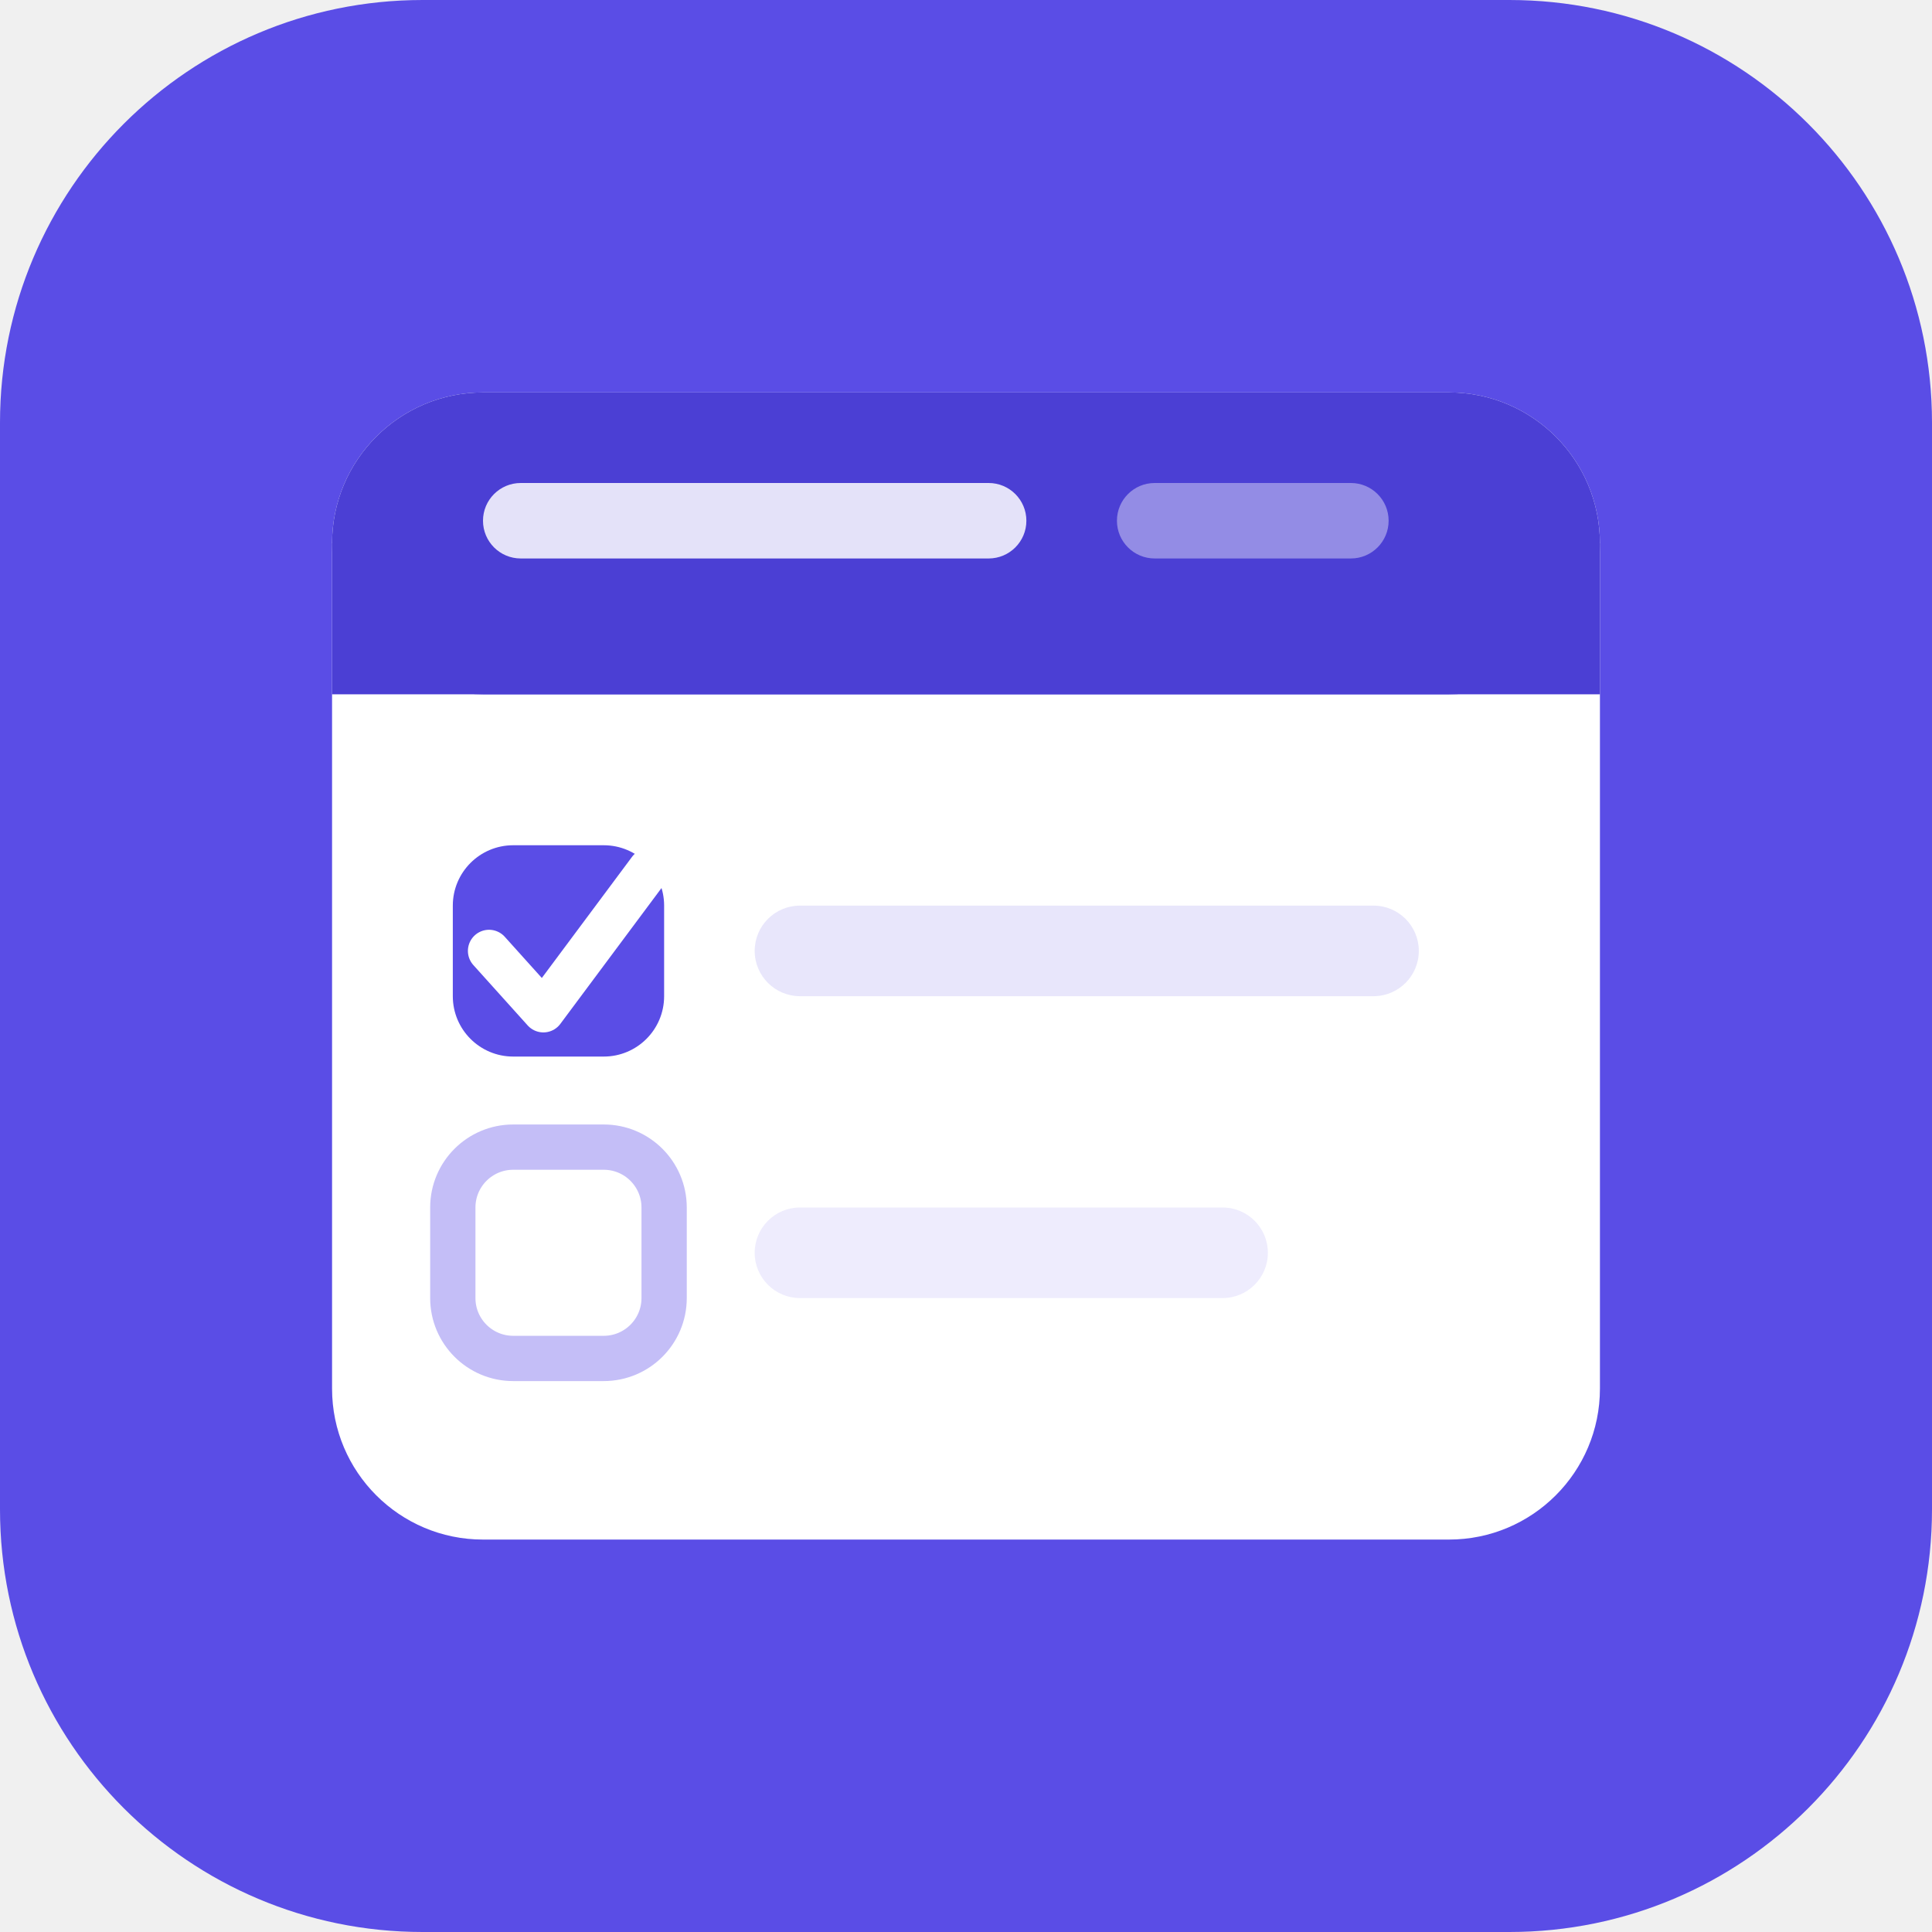
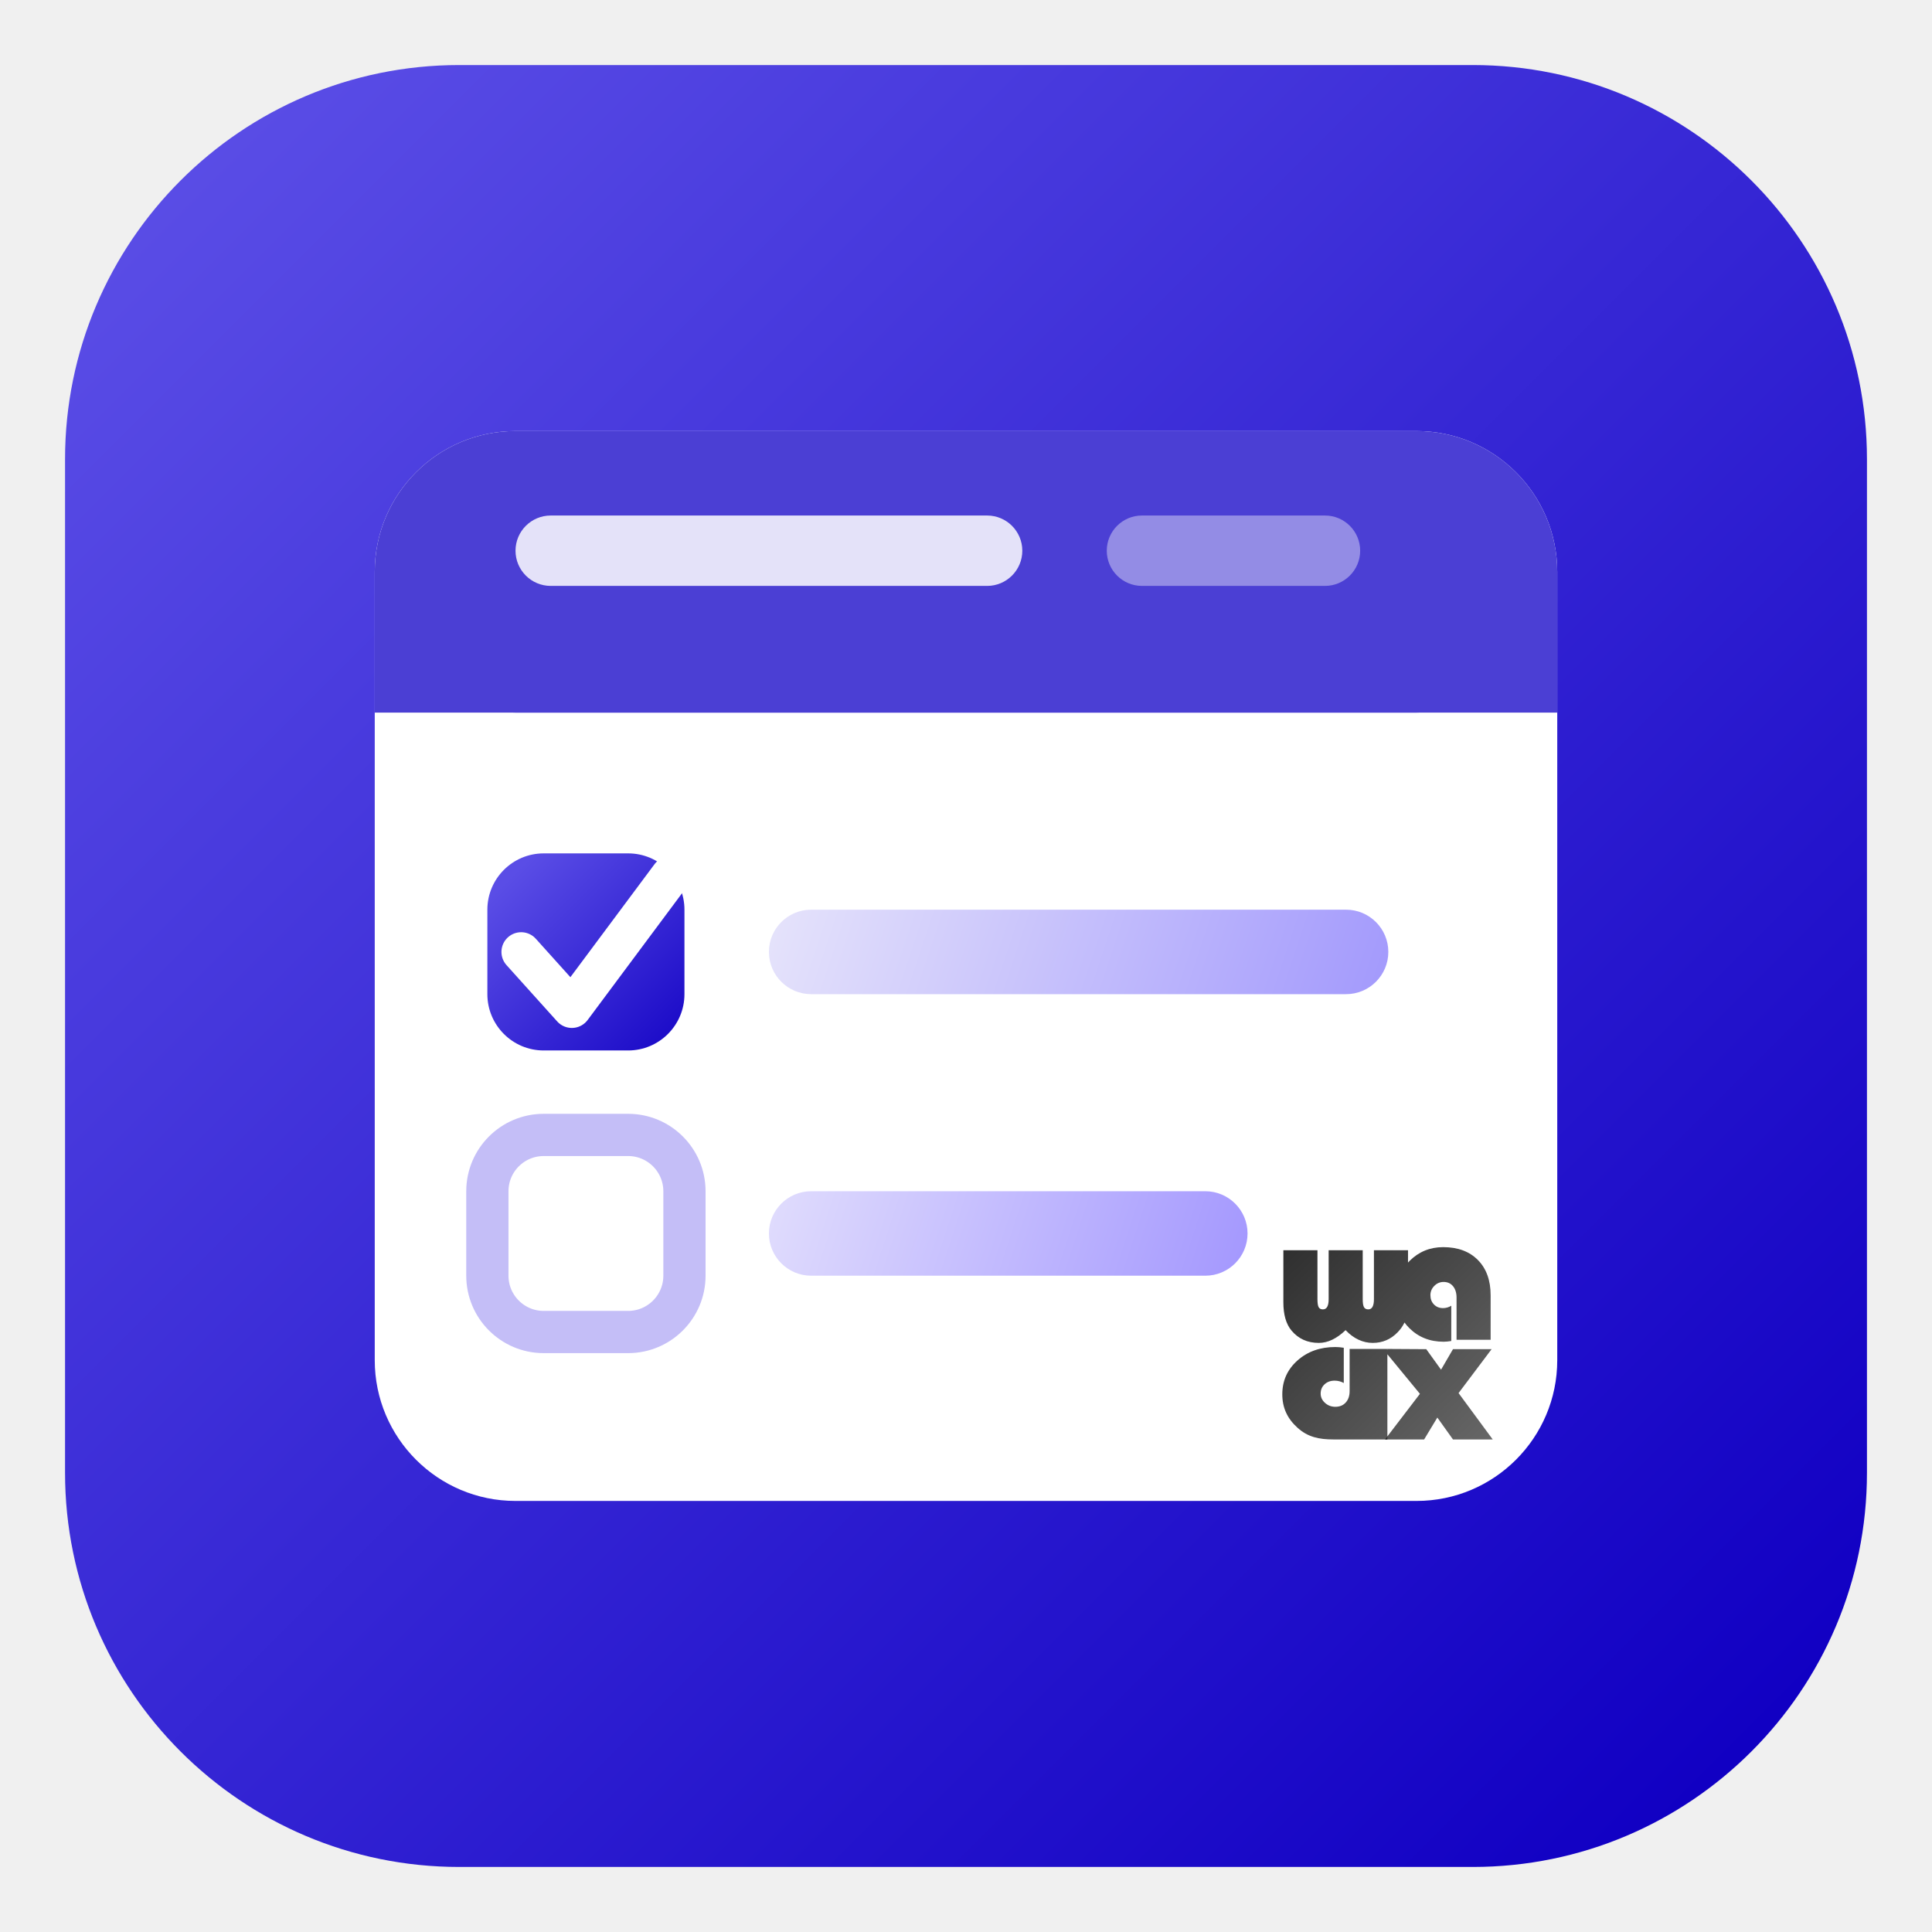
- <svg xmlns="http://www.w3.org/2000/svg" viewBox="0 0 64 64" width="64" height="64">
-   <rect width="64" height="64" rx="14" fill="#5a4de6" />
-   <rect x="11" y="13" width="42" height="38" rx="5" fill="#ffffff" />
-   <rect x="11" y="13" width="42" height="10" rx="5" fill="#4b3fd4" />
-   <rect x="11" y="18" width="42" height="5" fill="#4b3fd4" />
-   <rect x="16" y="16" width="18" height="2.5" rx="1.25" fill="rgba(255,255,255,0.85)" />
-   <rect x="37" y="16" width="9" height="2.5" rx="1.25" fill="rgba(255,255,255,0.4)" />
-   <rect x="15" y="28" width="7" height="7" rx="2" fill="#5a4de6" />
-   <polyline points="16.2,31.5 18,33.5 21.5,28.8" stroke="white" stroke-width="1.4" fill="none" stroke-linecap="round" stroke-linejoin="round" />
-   <rect x="25" y="30" width="22" height="3" rx="1.5" fill="#e8e6fb" />
-   <rect x="15" y="38" width="7" height="7" rx="2" fill="none" stroke="#c4bef7" stroke-width="1.5" />
-   <rect x="25" y="40" width="17" height="3" rx="1.5" fill="#eeecfd" />
+ <svg xmlns="http://www.w3.org/2000/svg" width="100%" height="100%" viewBox="0 0 1000 1000" version="1.1" xml:space="preserve" style="fill-rule:evenodd;clip-rule:evenodd;stroke-linecap:round;stroke-linejoin:round;">
+   <g transform="matrix(3.4975,0,0,3.4975,500,500)">
+     <g transform="matrix(1,0,0,1,-133.3333,-133.3333)">
+       <g transform="matrix(4.166667,0,0,4.166667,0,0)">
+         <path d="M64,14L64,50C64,57.727 57.727,64 50,64L14,64C6.273,64 0,57.727 0,50L0,14C0,6.273 6.273,0 14,0L50,0C57.727,0 64,6.273 64,14Z" style="fill:url(#_Linear1);" />
+       </g>
+       <g>
+         <g transform="matrix(4.166667,0,0,4.166667,0,-0)">
+           <path d="M53,18L53,46C53,48.76 50.76,51 48,51L16,51C13.24,51 11,48.76 11,46L11,18C11,15.24 13.24,13 16,13L48,13C50.76,13 53,15.24 53,18Z" style="fill:white;" />
+         </g>
+         <g transform="matrix(4.166667,0,0,4.166667,0,0)">
+           <path d="M53,18C53,20.76 50.76,23 48,23L16,23C13.24,23 11,20.76 11,18C11,15.24 13.24,13 16,13L48,13C50.76,13 53,15.24 53,18Z" style="fill:rgb(75,63,212);" />
+         </g>
+         <g transform="matrix(4.166667,0,0,4.166667,0,0)">
+           <rect x="11" y="18" width="42" height="5" style="fill:rgb(75,63,212);" />
+         </g>
+         <g transform="matrix(4.166667,0,0,4.166667,0,0)">
+           <path d="M34,17.25C34,17.94 33.44,18.5 32.75,18.5L17.25,18.5C16.56,18.5 16,17.94 16,17.25C16,16.56 16.56,16 17.25,16L32.75,16C33.44,16 34,16.56 34,17.25Z" style="fill:white;fill-opacity:0.85;" />
+         </g>
+         <g transform="matrix(4.166667,0,0,4.166667,0,0)">
+           <path d="M46,17.25C46,17.94 45.44,18.5 44.75,18.5L38.25,18.5C37.56,18.5 37,17.94 37,17.25C37,16.56 37.56,16 38.25,16L44.75,16C45.44,16 46,16.56 46,17.25Z" style="fill:white;fill-opacity:0.4;" />
+         </g>
+         <g transform="matrix(4.166667,0,0,4.166667,0,0)">
+           <path d="M22,30L22,33C22,34.104 21.104,35 20,35L17,35C15.896,35 15,34.104 15,33L15,30C15,28.896 15.896,28 17,28L20,28C21.104,28 22,28.896 22,30Z" style="fill:url(#_Linear2);" />
+         </g>
+         <g transform="matrix(4.166667,0,0,4.166667,0,0)">
+           <path d="M16.2,31.5L18,33.5L21.5,28.8" style="fill:none;fill-rule:nonzero;stroke:white;stroke-width:1.4px;" />
+         </g>
+         <g transform="matrix(4.166667,0,0,4.166667,0,0)">
+           <path d="M47,31.5C47,32.328 46.328,33 45.5,33L26.5,33C25.672,33 25,32.328 25,31.5C25,30.672 25.672,30 26.5,30L45.5,30C46.328,30 47,30.672 47,31.5Z" style="fill:url(#_Linear3);" />
+         </g>
+         <g transform="matrix(4.166667,0,0,4.166667,0,0)">
+           <path d="M22,40L22,43C22,44.104 21.104,45 20,45L17,45C15.896,45 15,44.104 15,43L15,40C15,38.896 15.896,38 17,38L20,38C21.104,38 22,38.896 22,40Z" style="fill:none;stroke:rgb(196,190,247);stroke-width:1.5px;stroke-linecap:butt;stroke-linejoin:miter;" />
+         </g>
+         <g transform="matrix(4.166667,0,0,4.166667,0,0)">
+           <path d="M42,41.5C42,42.328 41.328,43 40.5,43L26.5,43C25.672,43 25,42.328 25,41.5C25,40.672 25.672,40 26.5,40L40.5,40C41.328,40 42,40.672 42,41.5Z" style="fill:url(#_Linear4);" />
+         </g>
+       </g>
+     </g>
+   </g>
+   <g transform="matrix(0.1024,0,0,0.1024,718.1728,695.293)">
+     <g transform="matrix(1,0,0,1,-614,-625)">
+       <g transform="matrix(4.166667,0,0,4.166667,0,0)">
+         <path d="M272.46,91.71L272.46,145.74L231.12,145.74L231.12,94.68C231.12,88.87 229.71,84.22 226.88,80.77C224.03,77.3 220.22,75.56 215.42,75.56C211.08,75.56 207.31,77.15 204.16,80.32C200.99,83.49 199.4,87.26 199.4,91.6C199.4,96.18 200.83,99.92 203.7,102.88C206.57,105.83 210.22,107.3 214.64,107.3C218.25,107.3 221.62,106.35 224.71,104.43L224.71,147.2C221.32,147.79 218.23,148.09 215.41,148.09C198.84,148.09 185.03,142.62 173.97,131.72C171.73,129.52 169.73,127.2 167.96,124.76C165.94,129.02 163.2,132.95 159.73,136.53C151.39,145.19 141.3,149.51 129.45,149.51C117.6,149.51 106.24,144.36 96.51,134.03C85.75,144.36 74.93,149.51 64.01,149.51C50.24,149.51 39.2,144.5 30.85,134.49C24.31,126.6 21.02,115.23 21.02,100.34L21.02,37.11L62.37,37.11L62.37,96.45C62.37,101.11 62.85,104.32 63.8,106.12C64.77,107.92 66.5,108.84 68.99,108.84C73.65,108.84 75.97,104.72 75.97,96.45L75.97,37.11L117.29,37.11L117.29,96.45C117.29,101.11 117.79,104.32 118.8,106.12C119.79,107.92 121.54,108.84 124.03,108.84C128.61,108.84 130.89,104.72 130.89,96.45L130.89,37.11L172.23,37.11L172.23,52.05C172.84,51.36 173.48,50.68 174.15,50.03C185.31,38.91 198.88,33.34 214.88,33.34C232.7,33.34 246.75,38.55 257.04,48.98C267.33,59.41 272.46,73.66 272.46,91.71Z" style="fill:url(#_Linear5);fill-rule:nonzero;" />
+       </g>
+       <g transform="matrix(4.166667,0,0,4.166667,0,0)">
+         <path d="M147.2,262.92L147.2,163.29L186.68,211.29L147.2,262.92ZM233.55,210.4L273.63,157.12L226.78,157.12L212.31,181.99L194.37,157.12L147.2,156.84L101.4,156.84L101.4,207.92C101.4,213.73 99.83,218.36 96.68,221.83C93.55,225.3 89.33,227.02 84.02,227.02C79.2,227.02 75.04,225.43 71.53,222.28C68.02,219.11 66.26,215.34 66.26,211C66.26,206.42 67.85,202.68 71.04,199.72C74.23,196.77 78.27,195.3 83.17,195.3C87.17,195.3 90.88,196.25 94.31,198.17L94.31,155.4C90.54,154.81 87.14,154.51 84.02,154.51C65.65,154.51 50.35,159.96 38.1,170.86C25.85,181.78 19.73,195.44 19.73,211.87C19.73,228.3 25.91,241.42 38.28,252.54C50.65,263.68 64.09,266.63 81.8,266.63L191.78,266.63L207.81,240.07L226.78,266.63L275,266.63L233.56,210.38L233.55,210.4ZM147.2,157.94L146.61,157.13L147.2,157.13L147.2,157.94Z" style="fill:url(#_Linear6);fill-rule:nonzero;" />
+       </g>
+       <g transform="matrix(4.166667,0,0,4.166667,0,0)">
+         <path d="M147.2,266.66L147.2,262.93L144.35,266.66L147.2,266.66Z" style="fill:rgb(40,40,40);fill-rule:nonzero;" />
+         <path d="M147.2,157.13L147.2,157.94L146.61,157.13L147.2,157.13Z" style="fill:rgb(40,40,40);fill-rule:nonzero;" />
+       </g>
+     </g>
+   </g>
+   <defs>
+     <linearGradient id="_Linear1" x1="0" y1="0" x2="1" y2="0" gradientUnits="userSpaceOnUse" gradientTransform="matrix(54.72,55.68,-55.68,54.72,3.84,4.32)">
+       <stop offset="0" style="stop-color:rgb(90,77,230);stop-opacity:1" />
+       <stop offset="1" style="stop-color:rgb(17,0,195);stop-opacity:1" />
+     </linearGradient>
+     <linearGradient id="_Linear2" x1="0" y1="0" x2="1" y2="0" gradientUnits="userSpaceOnUse" gradientTransform="matrix(6.72,6.72,-6.72,6.72,16.08,28.56)">
+       <stop offset="0" style="stop-color:rgb(90,77,230);stop-opacity:1" />
+       <stop offset="1" style="stop-color:rgb(17,0,195);stop-opacity:1" />
+     </linearGradient>
+     <linearGradient id="_Linear3" x1="0" y1="0" x2="1" y2="0" gradientUnits="userSpaceOnUse" gradientTransform="matrix(41.28,13.44,-13.44,41.28,24.48,29.52)">
+       <stop offset="0" style="stop-color:rgb(232,230,251);stop-opacity:1" />
+       <stop offset="1" style="stop-color:rgb(97,81,253);stop-opacity:1" />
+     </linearGradient>
+     <linearGradient id="_Linear4" x1="0" y1="0" x2="1" y2="0" gradientUnits="userSpaceOnUse" gradientTransform="matrix(35.6,11.52,-11.52,35.6,22,36.72)">
+       <stop offset="0" style="stop-color:rgb(238,236,253);stop-opacity:1" />
+       <stop offset="1" style="stop-color:rgb(105,85,255);stop-opacity:1" />
+     </linearGradient>
+     <linearGradient id="_Linear5" x1="0" y1="0" x2="1" y2="0" gradientUnits="userSpaceOnUse" gradientTransform="matrix(297.6,300,-300,297.6,-2.88,0)">
+       <stop offset="0" style="stop-color:rgb(40,40,40);stop-opacity:1" />
+       <stop offset="1" style="stop-color:rgb(109,109,109);stop-opacity:1" />
+     </linearGradient>
+     <linearGradient id="_Linear6" x1="0" y1="0" x2="1" y2="0" gradientUnits="userSpaceOnUse" gradientTransform="matrix(297.6,300,-300,297.6,-2.88,0)">
+       <stop offset="0" style="stop-color:rgb(40,40,40);stop-opacity:1" />
+       <stop offset="1" style="stop-color:rgb(109,109,109);stop-opacity:1" />
+     </linearGradient>
+   </defs>
</svg>
